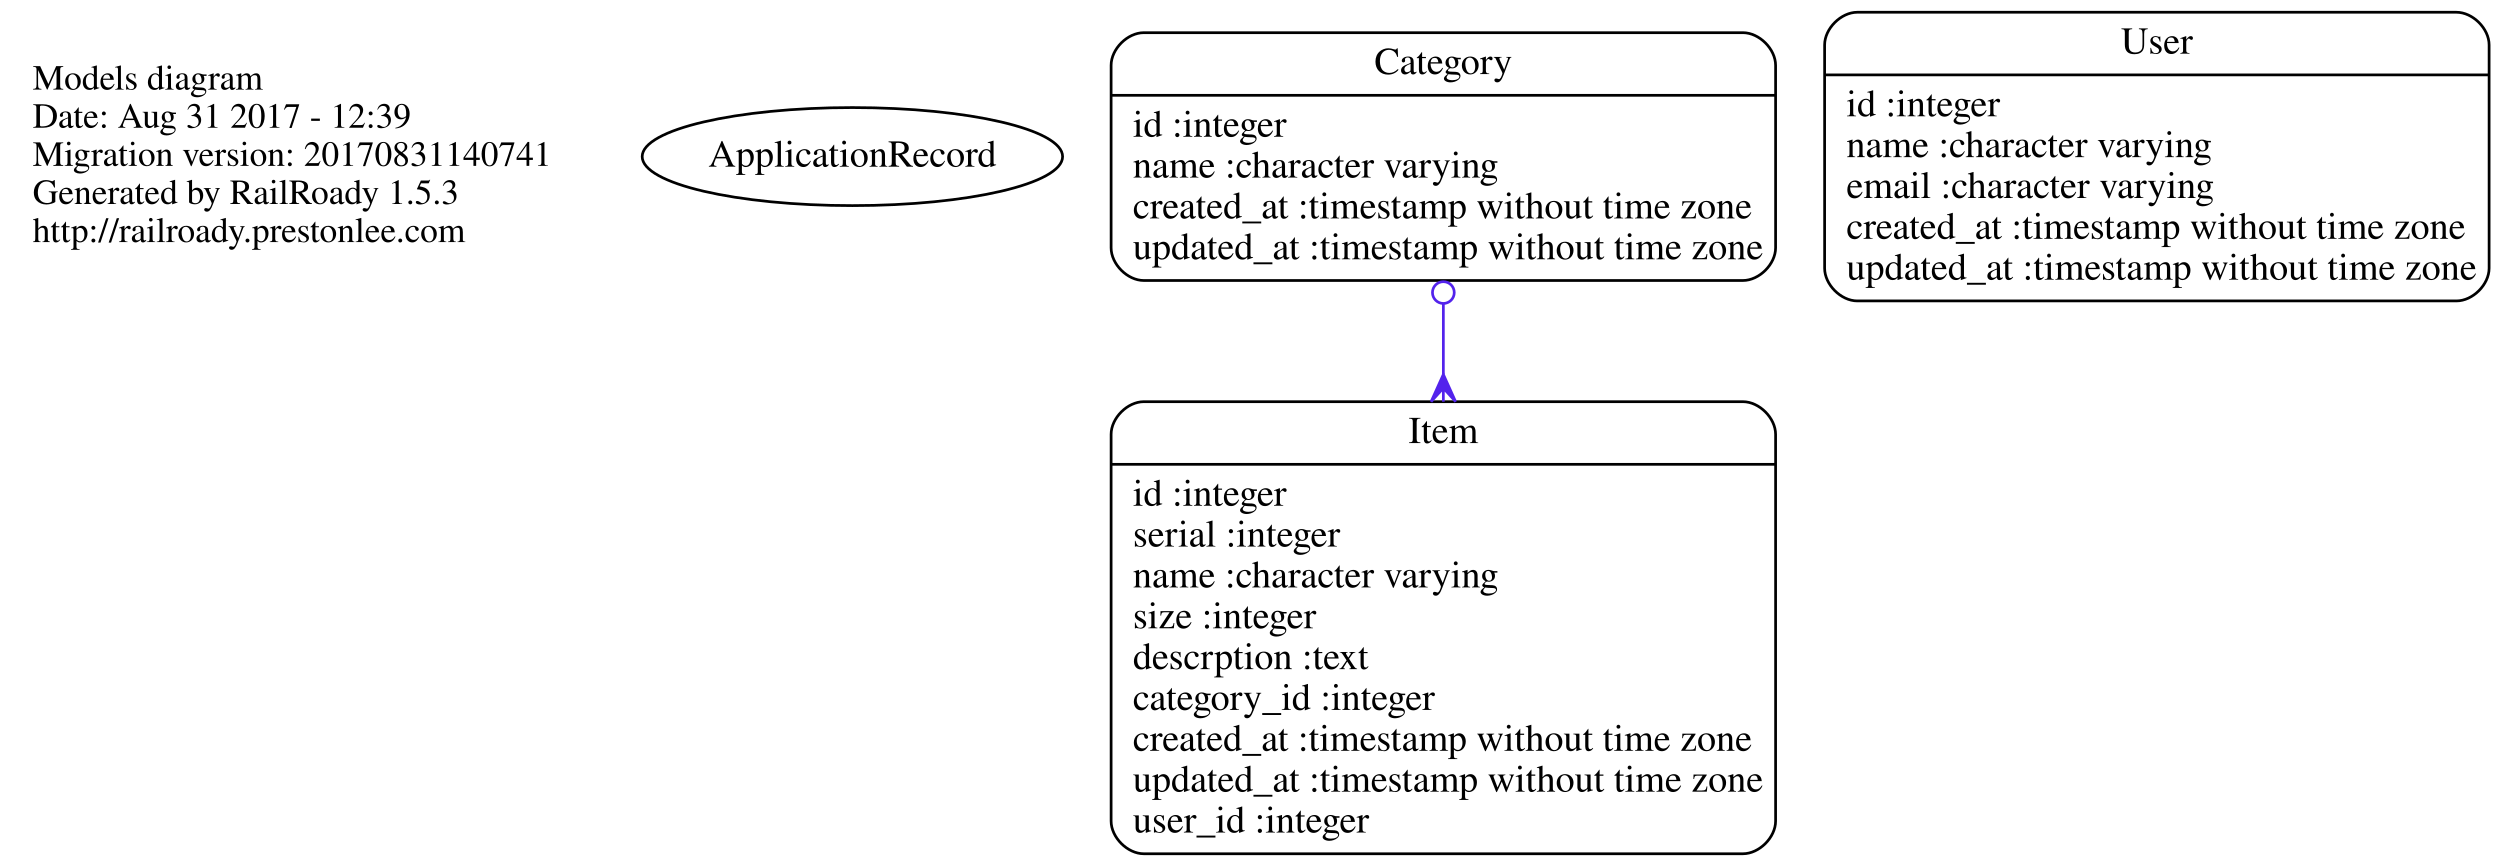
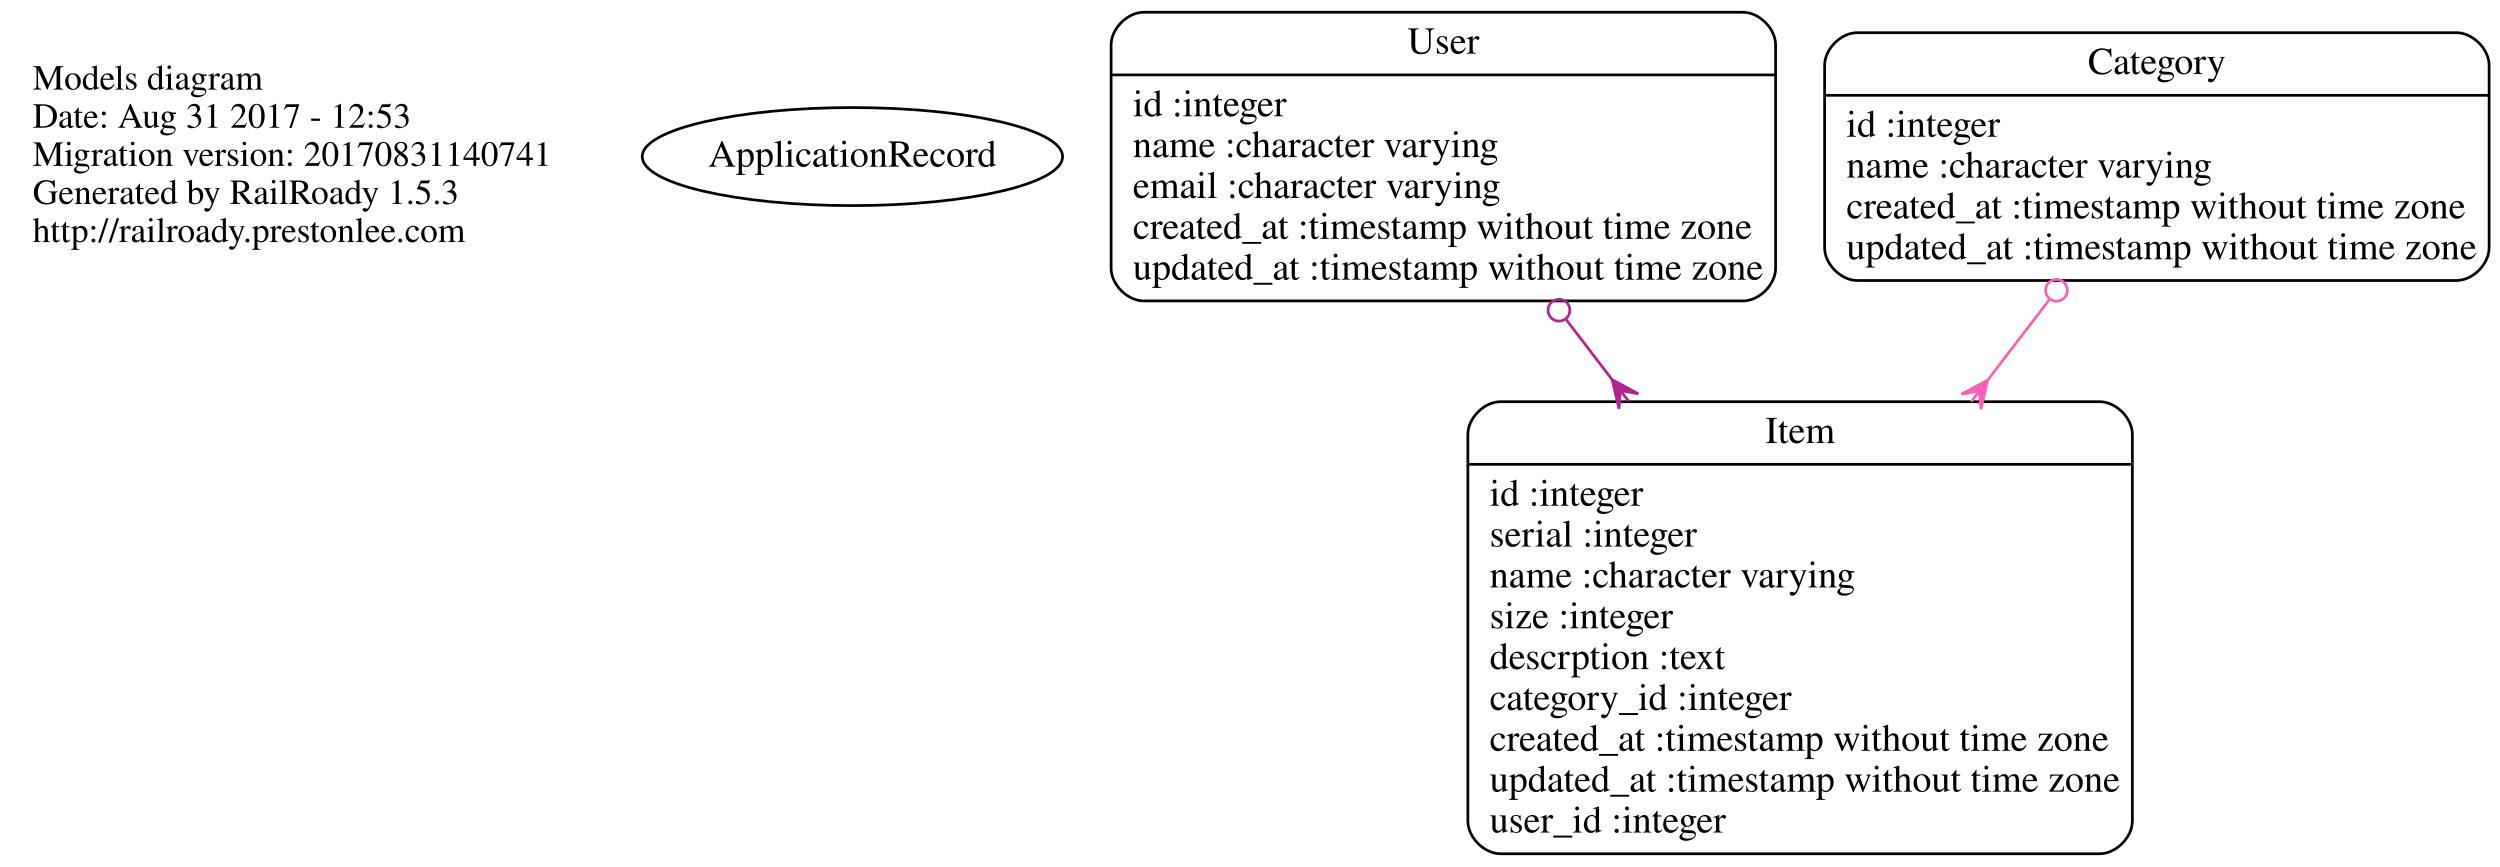
<svg xmlns="http://www.w3.org/2000/svg" width="918pt" height="318pt" viewBox="0.00 0.00 918.00 318.00">
  <g id="graph0" class="graph" transform="scale(1 1) rotate(0) translate(4 314)">
    <polygon fill="none" stroke="none" points="-4,4 -4,-314 914,-314 914,4 -4,4" />
    <g id="node1" class="node">
      <text text-anchor="start" x="8" y="-281.1" font-family="Times,serif" font-size="13.00">Models diagram</text>
-       <text text-anchor="start" x="8" y="-267.1" font-family="Times,serif" font-size="13.00">Date: Aug 31 2017 - 12:39</text>
+       <text text-anchor="start" x="8" y="-267.1" font-family="Times,serif" font-size="13.00">Date: Aug 31 2017 - 12:53</text>
      <text text-anchor="start" x="8" y="-253.1" font-family="Times,serif" font-size="13.00">Migration version: 20170831140741</text>
      <text text-anchor="start" x="8" y="-239.1" font-family="Times,serif" font-size="13.00">Generated by RailRoady 1.5.3</text>
      <text text-anchor="start" x="8" y="-225.1" font-family="Times,serif" font-size="13.00">http://railroady.prestonlee.com</text>
    </g>
    <g id="node2" class="node">
      <ellipse fill="none" stroke="black" cx="309" cy="-256.5" rx="77.187" ry="18" />
      <text text-anchor="middle" x="309" y="-252.8" font-family="Times,serif" font-size="14.00">ApplicationRecord</text>
    </g>
    <g id="node3" class="node">
-       <path fill="none" stroke="black" d="M416,-0.5C416,-0.5 636,-0.5 636,-0.5 642,-0.5 648,-6.5 648,-12.5 648,-12.5 648,-154.5 648,-154.5 648,-160.5 642,-166.5 636,-166.5 636,-166.5 416,-166.5 416,-166.5 410,-166.5 404,-160.5 404,-154.5 404,-154.5 404,-12.5 404,-12.5 404,-6.5 410,-0.5 416,-0.5" />
-       <text text-anchor="middle" x="526" y="-151.3" font-family="Times,serif" font-size="14.00">Item</text>
-       <polyline fill="none" stroke="black" points="404,-143.5 648,-143.5 " />
-       <text text-anchor="start" x="412" y="-128.3" font-family="Times,serif" font-size="14.00">id :integer</text>
-       <text text-anchor="start" x="412" y="-113.3" font-family="Times,serif" font-size="14.00">serial :integer</text>
-       <text text-anchor="start" x="412" y="-98.3" font-family="Times,serif" font-size="14.00">name :character varying</text>
-       <text text-anchor="start" x="412" y="-83.3" font-family="Times,serif" font-size="14.00">size :integer</text>
-       <text text-anchor="start" x="412" y="-68.3" font-family="Times,serif" font-size="14.00">descrption :text</text>
-       <text text-anchor="start" x="412" y="-53.3" font-family="Times,serif" font-size="14.00">category_id :integer</text>
-       <text text-anchor="start" x="412" y="-38.3" font-family="Times,serif" font-size="14.00">created_at :timestamp without time zone</text>
-       <text text-anchor="start" x="412" y="-23.3" font-family="Times,serif" font-size="14.00">updated_at :timestamp without time zone</text>
-       <text text-anchor="start" x="412" y="-8.3" font-family="Times,serif" font-size="14.00">user_id :integer</text>
+       <path fill="none" stroke="black" d="M547,-0.5C547,-0.5 767,-0.5 767,-0.5 773,-0.5 779,-6.5 779,-12.5 779,-12.5 779,-154.5 779,-154.5 779,-160.5 773,-166.5 767,-166.5 767,-166.5 547,-166.5 547,-166.5 541,-166.5 535,-160.5 535,-154.5 535,-154.5 535,-12.5 535,-12.5 535,-6.5 541,-0.5 547,-0.5" />
+       <text text-anchor="middle" x="657" y="-151.3" font-family="Times,serif" font-size="14.00">Item</text>
+       <polyline fill="none" stroke="black" points="535,-143.5 779,-143.5 " />
+       <text text-anchor="start" x="543" y="-128.3" font-family="Times,serif" font-size="14.00">id :integer</text>
+       <text text-anchor="start" x="543" y="-113.3" font-family="Times,serif" font-size="14.00">serial :integer</text>
+       <text text-anchor="start" x="543" y="-98.3" font-family="Times,serif" font-size="14.00">name :character varying</text>
+       <text text-anchor="start" x="543" y="-83.3" font-family="Times,serif" font-size="14.00">size :integer</text>
+       <text text-anchor="start" x="543" y="-68.3" font-family="Times,serif" font-size="14.00">descrption :text</text>
+       <text text-anchor="start" x="543" y="-53.3" font-family="Times,serif" font-size="14.00">category_id :integer</text>
+       <text text-anchor="start" x="543" y="-38.3" font-family="Times,serif" font-size="14.00">created_at :timestamp without time zone</text>
+       <text text-anchor="start" x="543" y="-23.3" font-family="Times,serif" font-size="14.00">updated_at :timestamp without time zone</text>
+       <text text-anchor="start" x="543" y="-8.3" font-family="Times,serif" font-size="14.00">user_id :integer</text>
    </g>
    <g id="node4" class="node">
-       <path fill="none" stroke="black" d="M678,-203.5C678,-203.5 898,-203.5 898,-203.5 904,-203.5 910,-209.5 910,-215.5 910,-215.5 910,-297.5 910,-297.5 910,-303.5 904,-309.5 898,-309.5 898,-309.5 678,-309.5 678,-309.5 672,-309.5 666,-303.5 666,-297.5 666,-297.5 666,-215.5 666,-215.5 666,-209.5 672,-203.5 678,-203.5" />
-       <text text-anchor="middle" x="788" y="-294.3" font-family="Times,serif" font-size="14.00">User</text>
-       <polyline fill="none" stroke="black" points="666,-286.5 910,-286.5 " />
-       <text text-anchor="start" x="674" y="-271.3" font-family="Times,serif" font-size="14.00">id :integer</text>
-       <text text-anchor="start" x="674" y="-256.3" font-family="Times,serif" font-size="14.00">name :character varying</text>
-       <text text-anchor="start" x="674" y="-241.3" font-family="Times,serif" font-size="14.00">email :character varying</text>
-       <text text-anchor="start" x="674" y="-226.3" font-family="Times,serif" font-size="14.00">created_at :timestamp without time zone</text>
-       <text text-anchor="start" x="674" y="-211.3" font-family="Times,serif" font-size="14.00">updated_at :timestamp without time zone</text>
+       <path fill="none" stroke="black" d="M416,-203.5C416,-203.5 636,-203.5 636,-203.5 642,-203.5 648,-209.5 648,-215.5 648,-215.5 648,-297.5 648,-297.5 648,-303.5 642,-309.5 636,-309.5 636,-309.5 416,-309.5 416,-309.5 410,-309.5 404,-303.5 404,-297.5 404,-297.5 404,-215.5 404,-215.5 404,-209.5 410,-203.5 416,-203.5" />
+       <text text-anchor="middle" x="526" y="-294.3" font-family="Times,serif" font-size="14.00">User</text>
+       <polyline fill="none" stroke="black" points="404,-286.5 648,-286.5 " />
+       <text text-anchor="start" x="412" y="-271.3" font-family="Times,serif" font-size="14.00">id :integer</text>
+       <text text-anchor="start" x="412" y="-256.3" font-family="Times,serif" font-size="14.00">name :character varying</text>
+       <text text-anchor="start" x="412" y="-241.3" font-family="Times,serif" font-size="14.00">email :character varying</text>
+       <text text-anchor="start" x="412" y="-226.3" font-family="Times,serif" font-size="14.00">created_at :timestamp without time zone</text>
+       <text text-anchor="start" x="412" y="-211.3" font-family="Times,serif" font-size="14.00">updated_at :timestamp without time zone</text>
+     </g>
+     <g id="edge1" class="edge">
+       <path fill="none" stroke="#b0248f" d="M571.083,-196.651C576.529,-189.542 582.185,-182.159 587.877,-174.729" />
+       <ellipse fill="none" stroke="#b0248f" cx="568.449" cy="-200.09" rx="4" ry="4" />
+       <polygon fill="#b0248f" stroke="#b0248f" points="587.979,-174.597 597.632,-169.395 591.019,-170.627 594.06,-166.658 594.06,-166.658 594.06,-166.658 591.019,-170.627 590.488,-163.922 587.979,-174.597 587.979,-174.597" />
    </g>
    <g id="node5" class="node">
-       <path fill="none" stroke="black" d="M416,-211C416,-211 636,-211 636,-211 642,-211 648,-217 648,-223 648,-223 648,-290 648,-290 648,-296 642,-302 636,-302 636,-302 416,-302 416,-302 410,-302 404,-296 404,-290 404,-290 404,-223 404,-223 404,-217 410,-211 416,-211" />
-       <text text-anchor="middle" x="526" y="-286.8" font-family="Times,serif" font-size="14.00">Category</text>
-       <polyline fill="none" stroke="black" points="404,-279 648,-279 " />
-       <text text-anchor="start" x="412" y="-263.8" font-family="Times,serif" font-size="14.00">id :integer</text>
-       <text text-anchor="start" x="412" y="-248.8" font-family="Times,serif" font-size="14.00">name :character varying</text>
-       <text text-anchor="start" x="412" y="-233.8" font-family="Times,serif" font-size="14.00">created_at :timestamp without time zone</text>
-       <text text-anchor="start" x="412" y="-218.8" font-family="Times,serif" font-size="14.00">updated_at :timestamp without time zone</text>
+       <path fill="none" stroke="black" d="M678,-211C678,-211 898,-211 898,-211 904,-211 910,-217 910,-223 910,-223 910,-290 910,-290 910,-296 904,-302 898,-302 898,-302 678,-302 678,-302 672,-302 666,-296 666,-290 666,-290 666,-223 666,-223 666,-217 672,-211 678,-211" />
+       <text text-anchor="middle" x="788" y="-286.8" font-family="Times,serif" font-size="14.00">Category</text>
+       <polyline fill="none" stroke="black" points="666,-279 910,-279 " />
+       <text text-anchor="start" x="674" y="-263.8" font-family="Times,serif" font-size="14.00">id :integer</text>
+       <text text-anchor="start" x="674" y="-248.8" font-family="Times,serif" font-size="14.00">name :character varying</text>
+       <text text-anchor="start" x="674" y="-233.8" font-family="Times,serif" font-size="14.00">created_at :timestamp without time zone</text>
+       <text text-anchor="start" x="674" y="-218.8" font-family="Times,serif" font-size="14.00">updated_at :timestamp without time zone</text>
    </g>
-     <g id="edge1" class="edge">
-       <path fill="none" stroke="#5323ec" d="M526,-202.44C526,-194.152 526,-185.387 526,-176.528" />
-       <ellipse fill="none" stroke="#5323ec" cx="526" cy="-206.572" rx="4" ry="4" />
-       <polygon fill="#5323ec" stroke="#5323ec" points="526,-176.506 530.5,-166.506 526,-171.506 526,-166.506 526,-166.506 526,-166.506 526,-171.506 521.5,-166.506 526,-176.506 526,-176.506" />
+     <g id="edge2" class="edge">
+       <path fill="none" stroke="#fb60b7" d="M748.619,-204.095C741.446,-194.732 733.774,-184.716 726.035,-174.615" />
+       <ellipse fill="none" stroke="#fb60b7" cx="751.149" cy="-207.396" rx="4" ry="4" />
+       <polygon fill="#fb60b7" stroke="#fb60b7" points="725.905,-174.444 723.395,-163.769 722.864,-170.475 719.823,-166.506 719.823,-166.506 719.823,-166.506 722.864,-170.475 716.251,-169.242 725.905,-174.444 725.905,-174.444" />
    </g>
  </g>
</svg>
